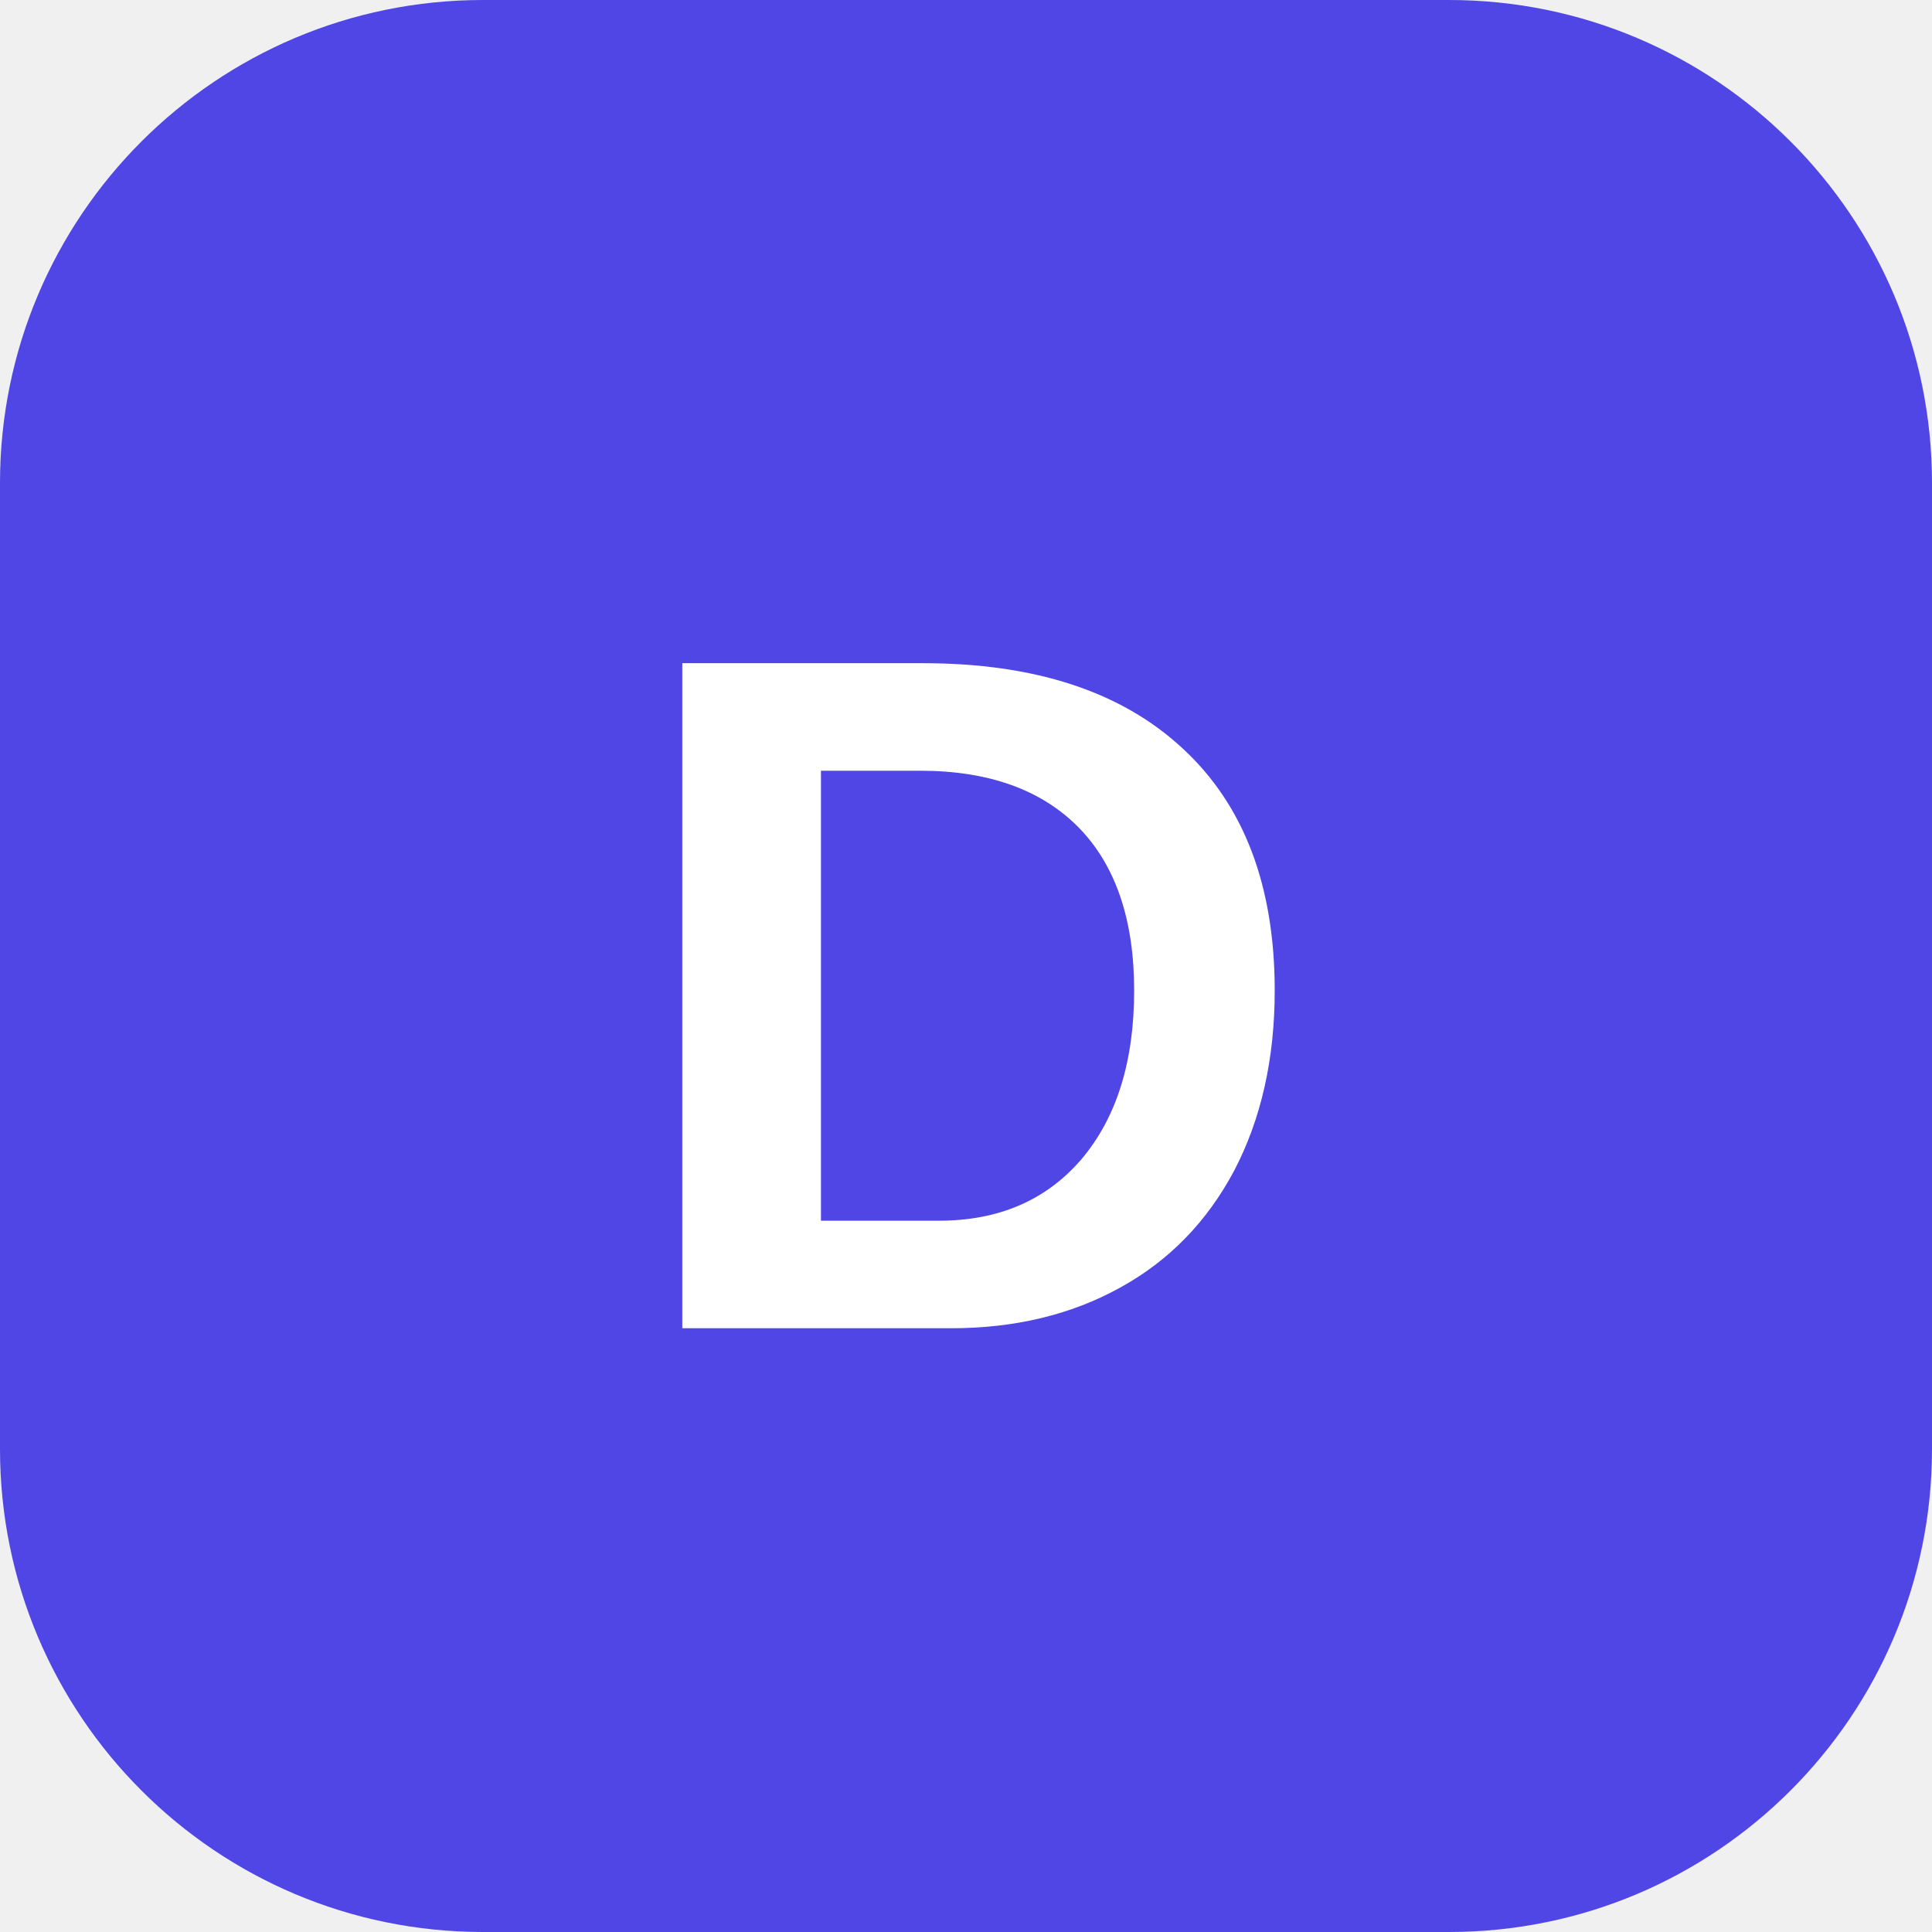
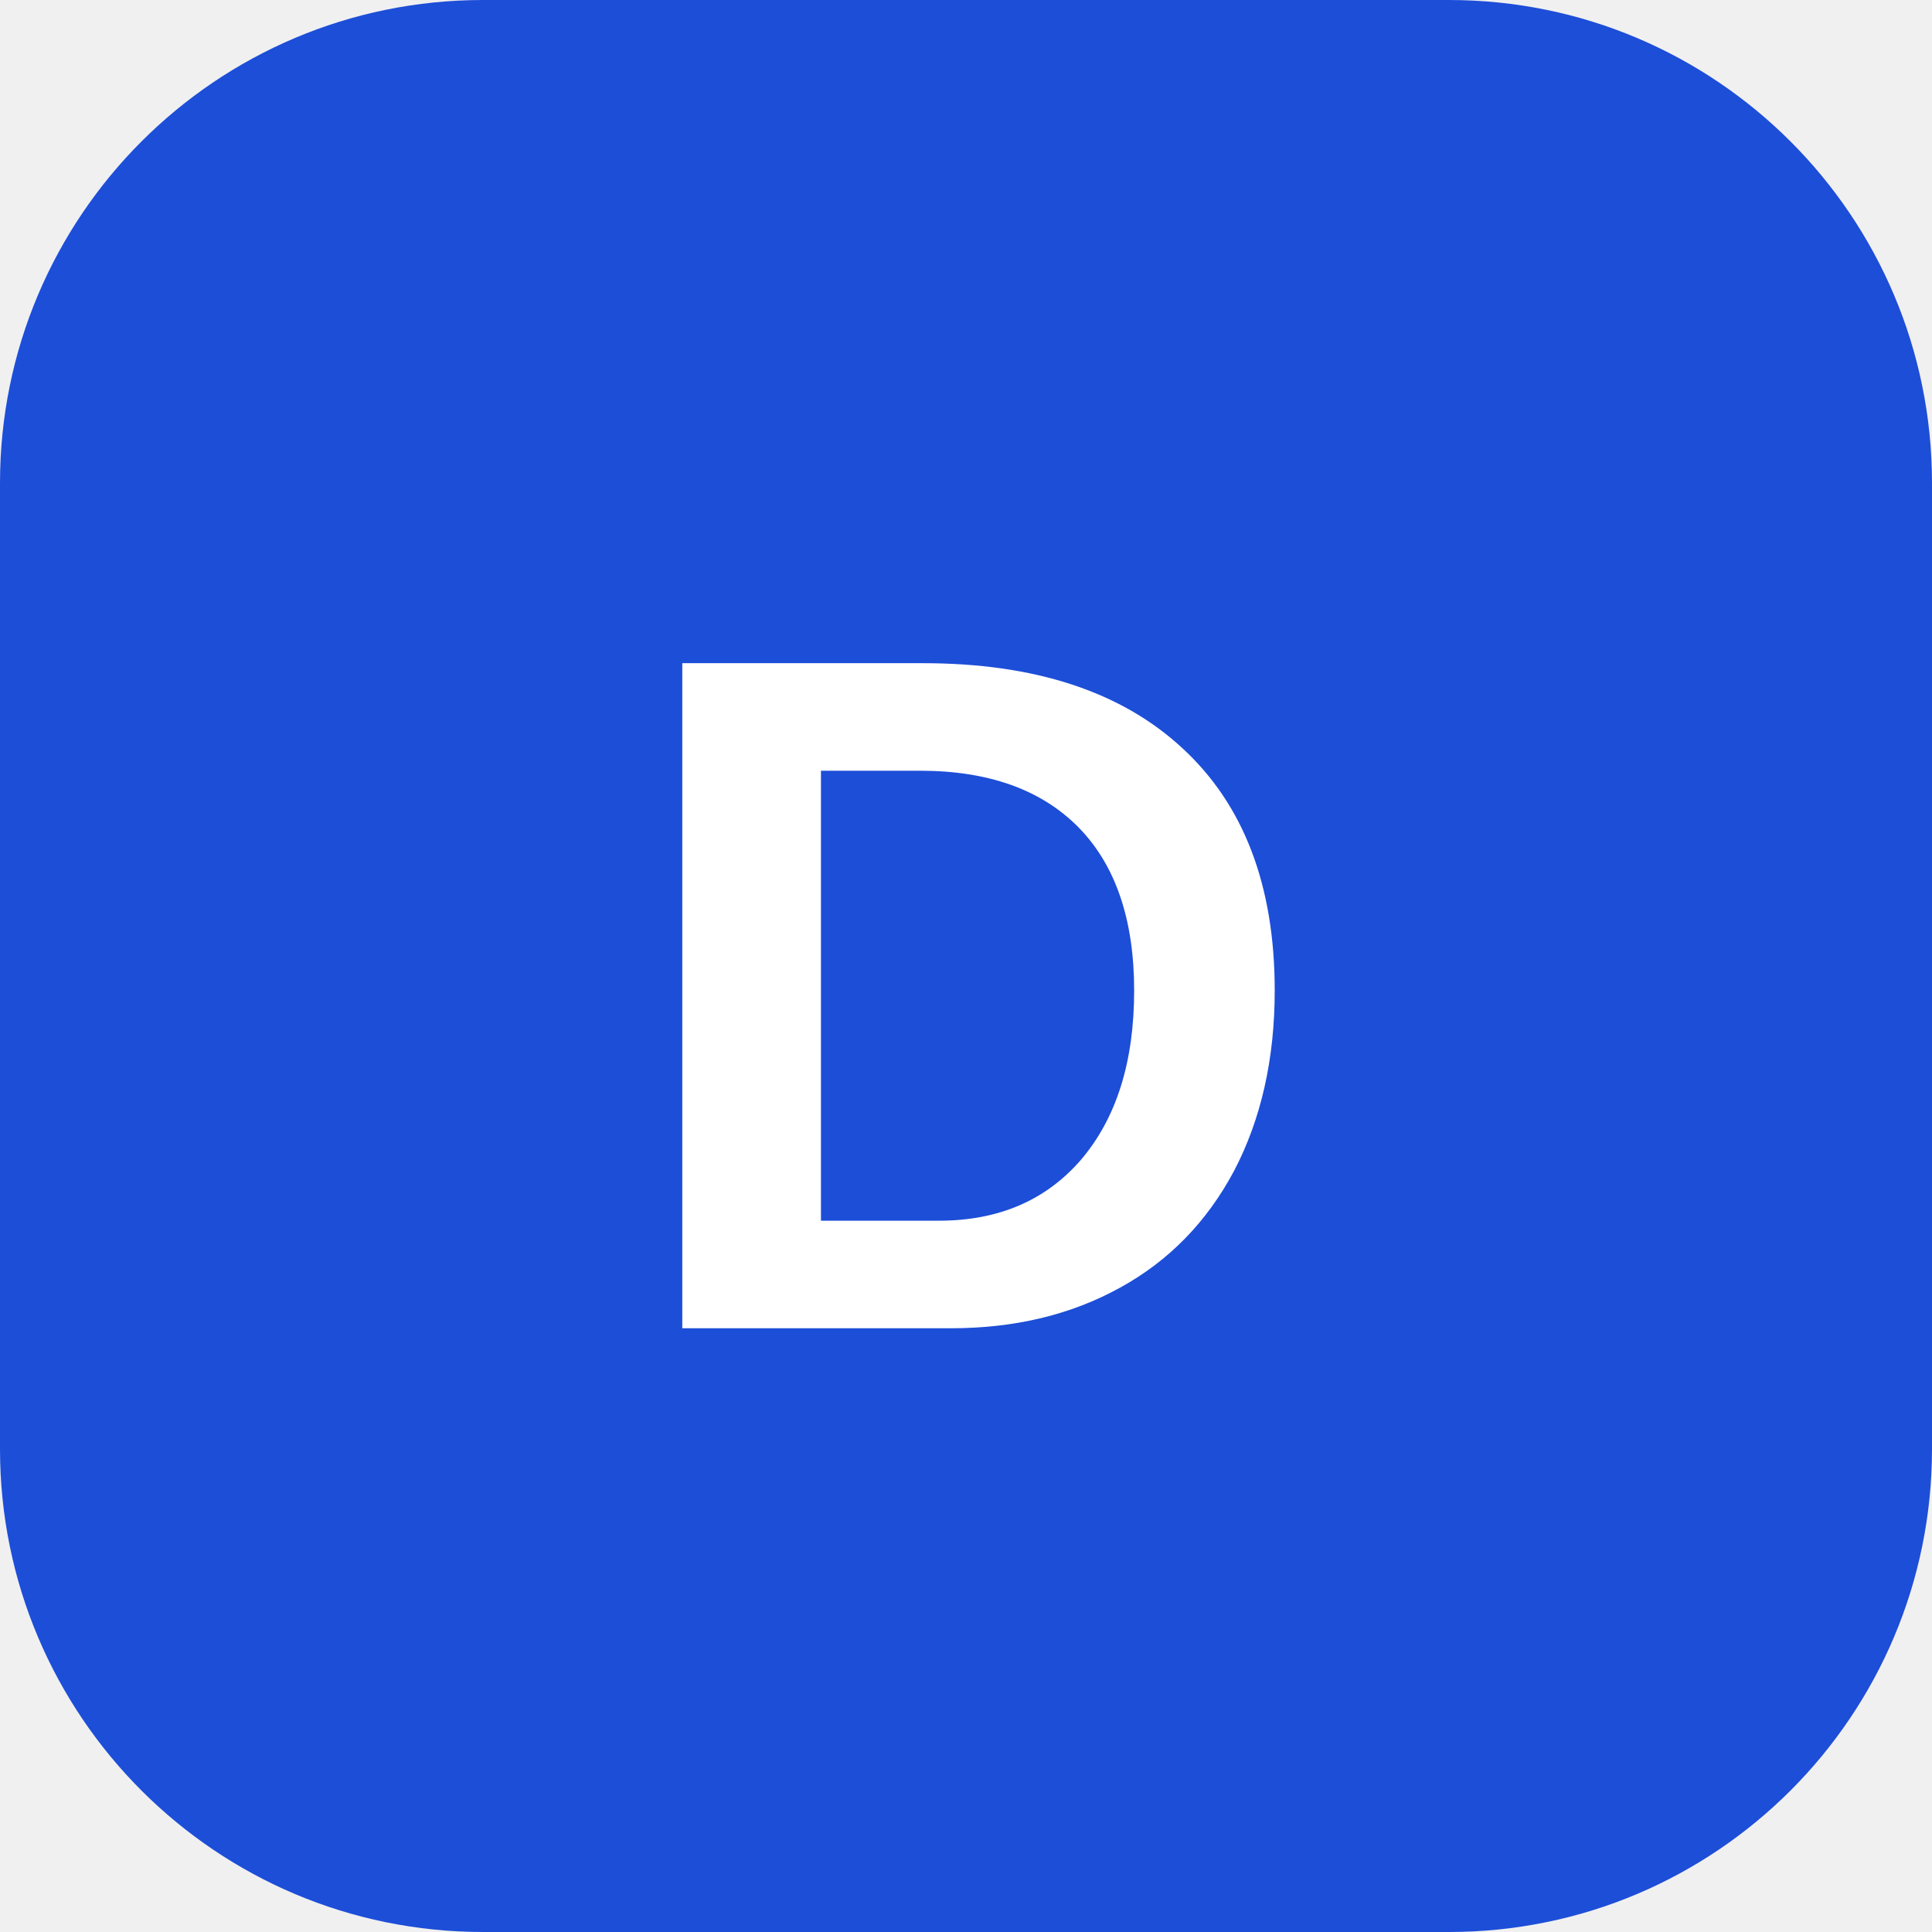
<svg xmlns="http://www.w3.org/2000/svg" viewBox="0 0 32 32">
-   <rect width="32" height="32" rx="8" fill="#4f46e5" />
+   <rect width="32" height="32" rx="8" fill="#1D4ED8" />
  <text x="16" y="22" font-family="Arial" font-size="16" font-weight="700" fill="#fff" text-anchor="middle">D</text>
</svg>
